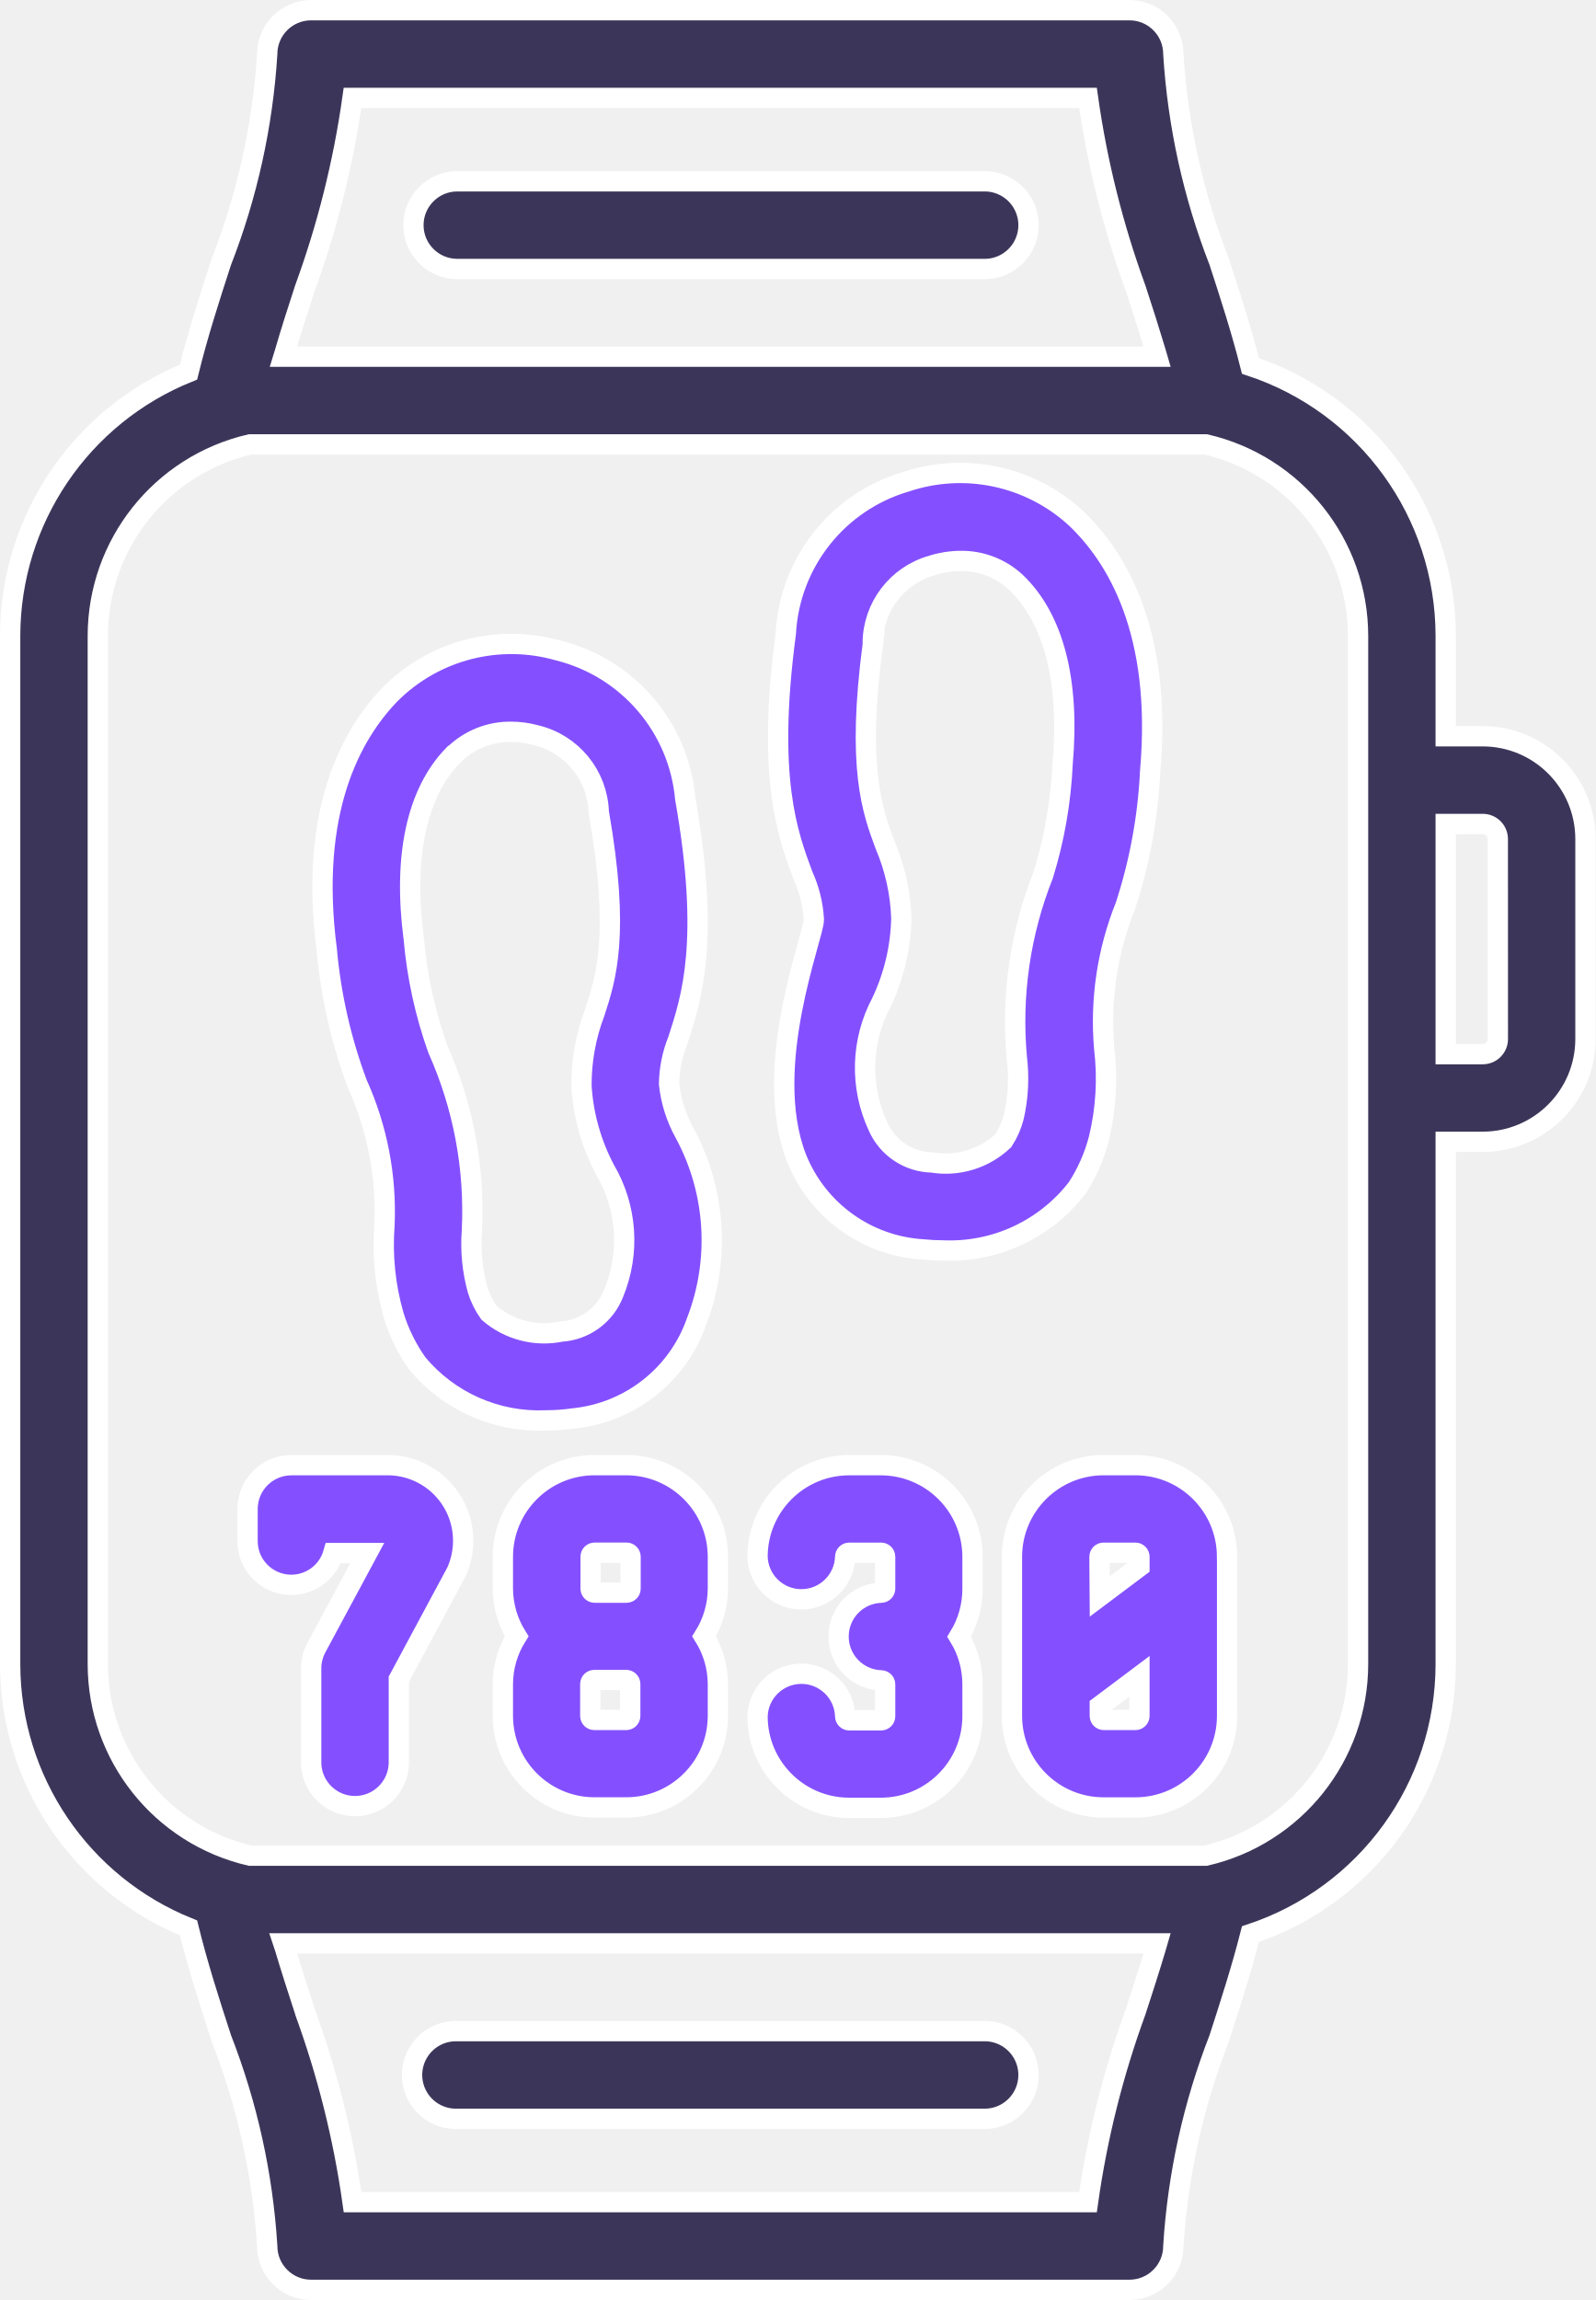
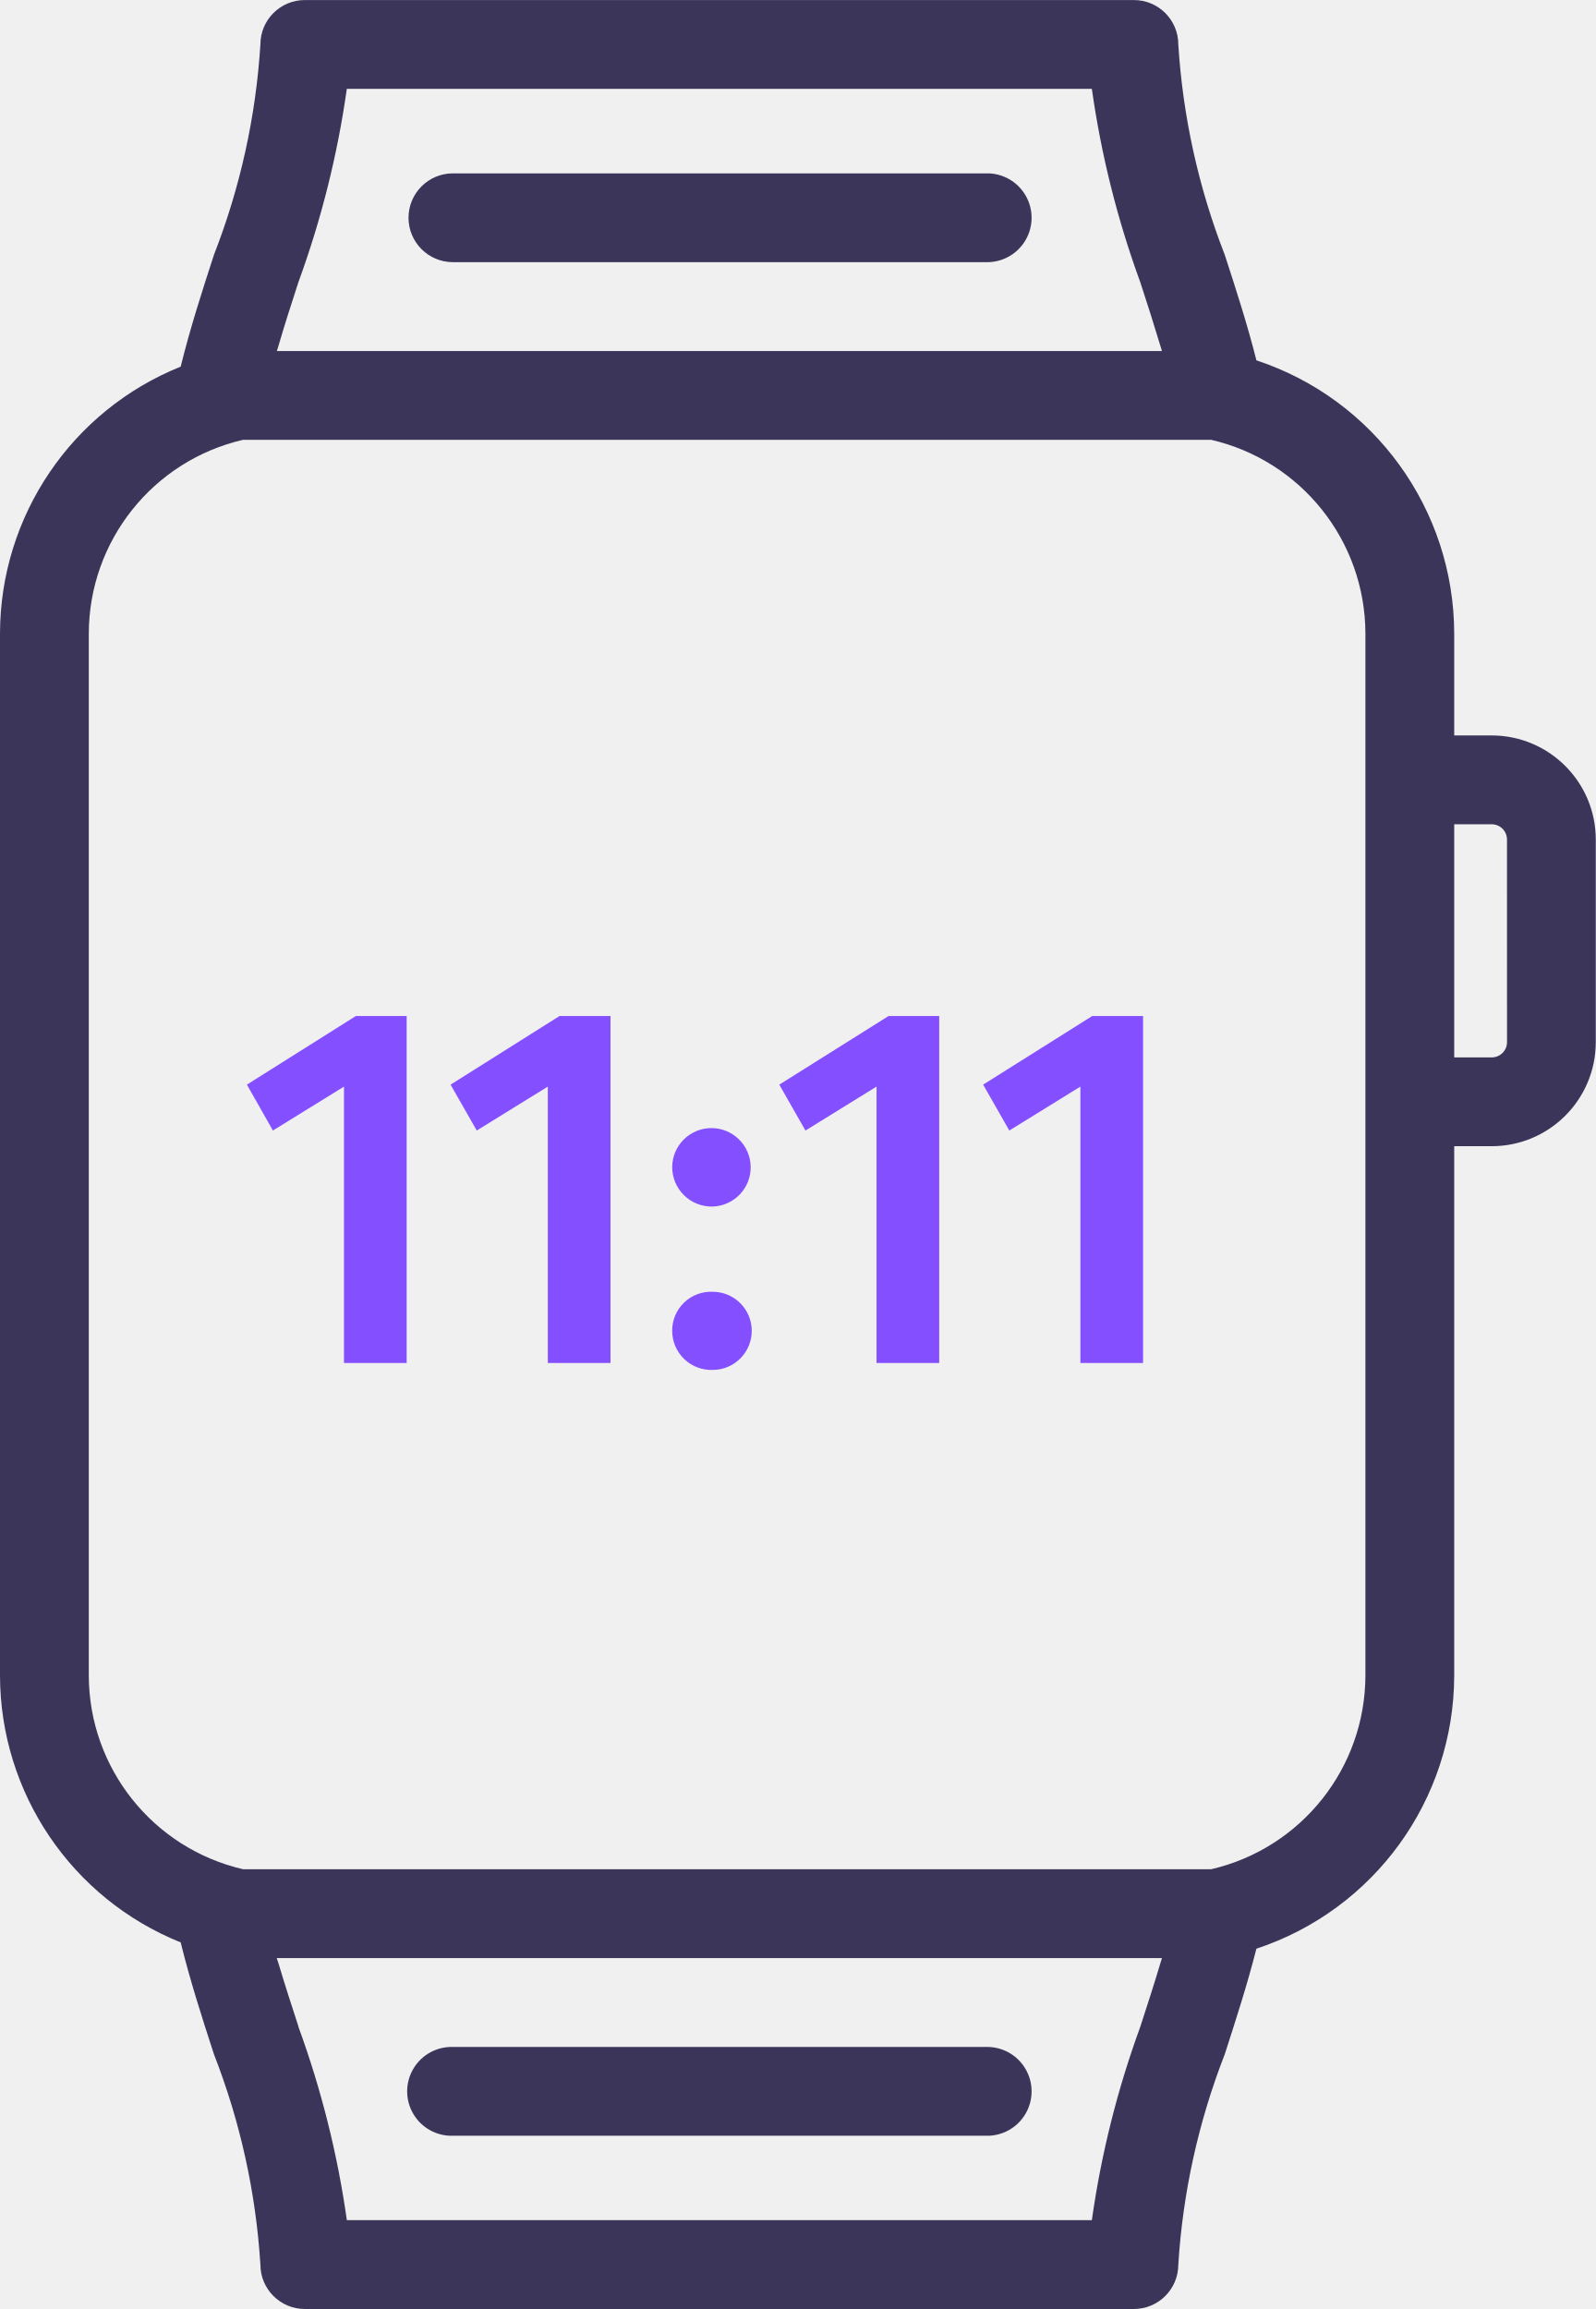
- <svg xmlns="http://www.w3.org/2000/svg" width="39.298" height="56.639" viewBox="0 0 39.298 56.639">
-   <g id="Group_89926" data-name="Group 89926" transform="translate(-728.164 -2720.75)">
-     <path id="Path_101420" data-name="Path 101420" d="M31.164,13.668a1.08,1.08,0,0,1,1.08-1.08H45.2a1.08,1.08,0,1,1,0,2.159H32.244A1.08,1.08,0,0,1,31.164,13.668ZM32.244,60.3H45.2a1.08,1.08,0,1,0,0-2.159H32.244a1.08,1.08,0,1,0,0,2.159ZM60.03,28.785v4.926a2.533,2.533,0,0,1-2.531,2.53h-.911V49.109a7.008,7.008,0,0,1-4.809,6.643c-.22.865-.5,1.73-.771,2.57a16.983,16.983,0,0,0-1.128,5.11,1.08,1.08,0,0,1-1.08,1.08H28.643a1.08,1.08,0,0,1-1.08-1.08,16.979,16.979,0,0,0-1.128-5.11c-.29-.889-.585-1.807-.81-2.723a7.007,7.007,0,0,1-4.393-6.49V23.777a7.006,7.006,0,0,1,4.393-6.49c.225-.916.52-1.833.81-2.722a16.982,16.982,0,0,0,1.128-5.111,1.08,1.08,0,0,1,1.08-1.08H48.8a1.08,1.08,0,0,1,1.08,1.08,16.991,16.991,0,0,0,1.128,5.111c.274.84.552,1.7.771,2.569a7.008,7.008,0,0,1,4.809,6.643v2.477H57.5a2.533,2.533,0,0,1,2.53,2.531Zm-2.159,0a.371.371,0,0,0-.372-.371h-.911v5.668H57.5a.372.372,0,0,0,.372-.372ZM28.488,57.652a23.1,23.1,0,0,1,1.177,4.7H47.778a23.072,23.072,0,0,1,1.177-4.7c.172-.529.338-1.04.488-1.544.013-.042.027-.086.039-.128H27.96L28,56.1c.151.507.318,1.023.492,1.556Zm25.941-8.543V23.777a4.844,4.844,0,0,0-3.751-4.711H27.142a4.845,4.845,0,0,0-3.751,4.711V49.109a4.845,4.845,0,0,0,3.751,4.711H50.679a4.845,4.845,0,0,0,3.75-4.711ZM28,16.79l-.036.117H49.482c-.012-.042-.027-.086-.039-.128q-.234-.775-.488-1.545a23.077,23.077,0,0,1-1.177-4.7H29.664a23.077,23.077,0,0,1-1.177,4.7C28.314,15.766,28.147,16.282,28,16.79Z" transform="translate(707.182 2712.627)" fill="#3b3659" stroke="#fff" stroke-width="0.5" />
-     <path id="Path_101446" data-name="Path 101446" d="M39.981,29.112a3.007,3.007,0,0,0-.266-1.077c-.378-1.013-.9-2.4-.424-5.969a4.123,4.123,0,0,1,2.958-3.732,4.211,4.211,0,0,1,4.181.891c1,.947,2.137,2.8,1.834,6.235a12.608,12.608,0,0,1-.609,3.318,7.642,7.642,0,0,0-.523,3.508A6.286,6.286,0,0,1,47,34.514a4.148,4.148,0,0,1-.533,1.21,3.96,3.96,0,0,1-3.306,1.539c-.161,0-.323-.009-.486-.025a3.585,3.585,0,0,1-3.125-2.26C38.68,32.722,39.988,29.505,39.981,29.112Zm1.455-6.8c-.407,3.073-.014,4.123.3,4.968a5.014,5.014,0,0,1,.4,1.8,5.08,5.08,0,0,1-.493,2.079,3.419,3.419,0,0,0-.082,3.048,1.485,1.485,0,0,0,1.33.889,2.062,2.062,0,0,0,1.757-.537,1.969,1.969,0,0,0,.256-.581,4.228,4.228,0,0,0,.076-1.464,9.78,9.78,0,0,1,.651-4.5,10.953,10.953,0,0,0,.477-2.742c.179-2.04-.223-3.587-1.165-4.475a1.954,1.954,0,0,0-1.349-.513,2.293,2.293,0,0,0-.695.109,2,2,0,0,0-1.468,1.92ZM27.986,29.865c-.448-3.422.606-5.318,1.568-6.307a4.214,4.214,0,0,1,4.14-1.067,4.139,4.139,0,0,1,3.119,3.641c.618,3.508.158,4.916-.177,5.945a3.023,3.023,0,0,0-.221,1.087,3.2,3.2,0,0,0,.386,1.214,5.542,5.542,0,0,1,.293,4.63,3.586,3.586,0,0,1-3.026,2.39,4.735,4.735,0,0,1-.688.05,3.9,3.9,0,0,1-3.164-1.4,4.141,4.141,0,0,1-.583-1.186,6.29,6.29,0,0,1-.227-2.22,7.649,7.649,0,0,0-.67-3.484A12.609,12.609,0,0,1,27.986,29.865Zm3.115-4.8c-.9.927-1.24,2.49-.974,4.52a10.954,10.954,0,0,0,.593,2.72,9.775,9.775,0,0,1,.84,4.467A4.243,4.243,0,0,0,31.7,38.23a1.975,1.975,0,0,0,.28.568,2.078,2.078,0,0,0,1.779.463,1.486,1.486,0,0,0,1.291-.944,3.42,3.42,0,0,0-.212-3.042,5.074,5.074,0,0,1-.58-2.056,5,5,0,0,1,.326-1.812c.279-.857.628-1.924.1-4.939a2.016,2.016,0,0,0-1.554-1.895h0a2.286,2.286,0,0,0-.6-.082,1.973,1.973,0,0,0-1.419.572ZM41.633,42.551h-.784a2.258,2.258,0,0,0-2.255,2.256,1.08,1.08,0,0,0,2.159,0,.1.1,0,0,1,.1-.1h.784a.1.1,0,0,1,.1.1v.784a.1.1,0,0,1-.1.1,1.08,1.08,0,0,0,0,2.159.1.1,0,0,1,.1.1v.784a.1.1,0,0,1-.1.1h-.784a.1.1,0,0,1-.1-.1,1.08,1.08,0,0,0-2.159,0,2.257,2.257,0,0,0,2.255,2.255h.784a2.258,2.258,0,0,0,2.256-2.255v-.784a2.245,2.245,0,0,0-.331-1.175,2.245,2.245,0,0,0,.331-1.175v-.784A2.259,2.259,0,0,0,41.633,42.551Zm-12.149,0h-2.37a1.08,1.08,0,0,0-1.08,1.08v.784a1.077,1.077,0,0,0,2.113.3h.835l-1.252,2.328a1.083,1.083,0,0,0-.129.511V49.9a1.08,1.08,0,0,0,2.159,0V47.821l1.4-2.606a.951.951,0,0,0,.051-.11,1.862,1.862,0,0,0-1.729-2.555Zm20.675,2.256v3.919A2.257,2.257,0,0,1,47.9,50.98h-.784a2.258,2.258,0,0,1-2.256-2.255V44.806a2.259,2.259,0,0,1,2.256-2.256H47.9A2.258,2.258,0,0,1,50.158,44.806Zm-3.136.976L48,45.05v-.243a.1.1,0,0,0-.1-.1h-.784a.1.1,0,0,0-.1.1ZM48,47.75l-.976.732v.243a.1.1,0,0,0,.1.1H47.9a.1.1,0,0,0,.1-.1ZM37.618,44.806v.784a2.231,2.231,0,0,1-.34,1.175,2.237,2.237,0,0,1,.34,1.175v.784a2.258,2.258,0,0,1-2.256,2.255h-.784a2.258,2.258,0,0,1-2.256-2.255v-.784a2.229,2.229,0,0,1,.34-1.175,2.237,2.237,0,0,1-.34-1.175v-.784a2.258,2.258,0,0,1,2.256-2.256h.784a2.259,2.259,0,0,1,2.256,2.256Zm-3.135.784a.1.1,0,0,0,.1.1h.784a.1.1,0,0,0,.1-.1v-.784a.1.1,0,0,0-.1-.1h-.784a.1.1,0,0,0-.1.1Zm.976,2.351a.1.1,0,0,0-.1-.1h-.784a.1.1,0,0,0-.1.1v.784a.1.1,0,0,0,.1.1h.784a.1.1,0,0,0,.1-.1Z" transform="translate(708.227 2714.28)" fill="#8450ff" stroke="#fff" stroke-width="0.5" />
+ <svg xmlns="http://www.w3.org/2000/svg" width="38.798" height="56.139" viewBox="0 0 38.798 56.139">
+   <g id="Group_89926" data-name="Group 89926" transform="translate(-728.414 -2721)">
+     <path id="Path_101420" data-name="Path 101420" d="M31.164,13.668a1.08,1.08,0,0,1,1.08-1.08H45.2a1.08,1.08,0,1,1,0,2.159H32.244A1.08,1.08,0,0,1,31.164,13.668ZM32.244,60.3H45.2a1.08,1.08,0,1,0,0-2.159H32.244a1.08,1.08,0,1,0,0,2.159ZM60.03,28.785v4.926a2.533,2.533,0,0,1-2.531,2.53h-.911V49.109a7.008,7.008,0,0,1-4.809,6.643c-.22.865-.5,1.73-.771,2.57a16.983,16.983,0,0,0-1.128,5.11,1.08,1.08,0,0,1-1.08,1.08H28.643a1.08,1.08,0,0,1-1.08-1.08,16.979,16.979,0,0,0-1.128-5.11c-.29-.889-.585-1.807-.81-2.723a7.007,7.007,0,0,1-4.393-6.49V23.777a7.006,7.006,0,0,1,4.393-6.49c.225-.916.52-1.833.81-2.722a16.982,16.982,0,0,0,1.128-5.111,1.08,1.08,0,0,1,1.08-1.08H48.8a1.08,1.08,0,0,1,1.08,1.08,16.991,16.991,0,0,0,1.128,5.111c.274.84.552,1.7.771,2.569a7.008,7.008,0,0,1,4.809,6.643v2.477H57.5a2.533,2.533,0,0,1,2.53,2.531Zm-2.159,0a.371.371,0,0,0-.372-.371h-.911v5.668H57.5a.372.372,0,0,0,.372-.372ZM28.488,57.652a23.1,23.1,0,0,1,1.177,4.7H47.778a23.072,23.072,0,0,1,1.177-4.7c.172-.529.338-1.04.488-1.544.013-.042.027-.086.039-.128H27.96L28,56.1c.151.507.318,1.023.492,1.556Zm25.941-8.543V23.777a4.844,4.844,0,0,0-3.751-4.711H27.142a4.845,4.845,0,0,0-3.751,4.711V49.109a4.845,4.845,0,0,0,3.751,4.711H50.679a4.845,4.845,0,0,0,3.75-4.711ZM28,16.79l-.036.117H49.482c-.012-.042-.027-.086-.039-.128q-.234-.775-.488-1.545a23.077,23.077,0,0,1-1.177-4.7H29.664a23.077,23.077,0,0,1-1.177,4.7C28.314,15.766,28.147,16.282,28,16.79Z" transform="translate(707.182 2712.627)" fill="#3b3659" />
+     <path id="Path_101702" data-name="Path 101702" d="M3.984,3.564H2.748L.1,5.232.732,6.348,2.46,5.28V12H3.984Zm4.956,0H7.7L5.052,5.232l.636,1.116L7.416,5.28V12H8.94Zm1.5,3.672a.96.96,0,0,0,.984.96.954.954,0,1,0-.984-.96Zm0,3.984a.95.95,0,0,0,.984.948.948.948,0,1,0,0-1.9A.943.943,0,0,0,10.44,11.22Zm6.492-7.656H15.7L13.044,5.232l.636,1.116L15.408,5.28V12h1.524Zm4.956,0H20.652L18,5.232l.636,1.116L20.364,5.28V12h1.524Z" transform="translate(734.317 2742.139)" fill="#8450ff" />
  </g>
</svg>
